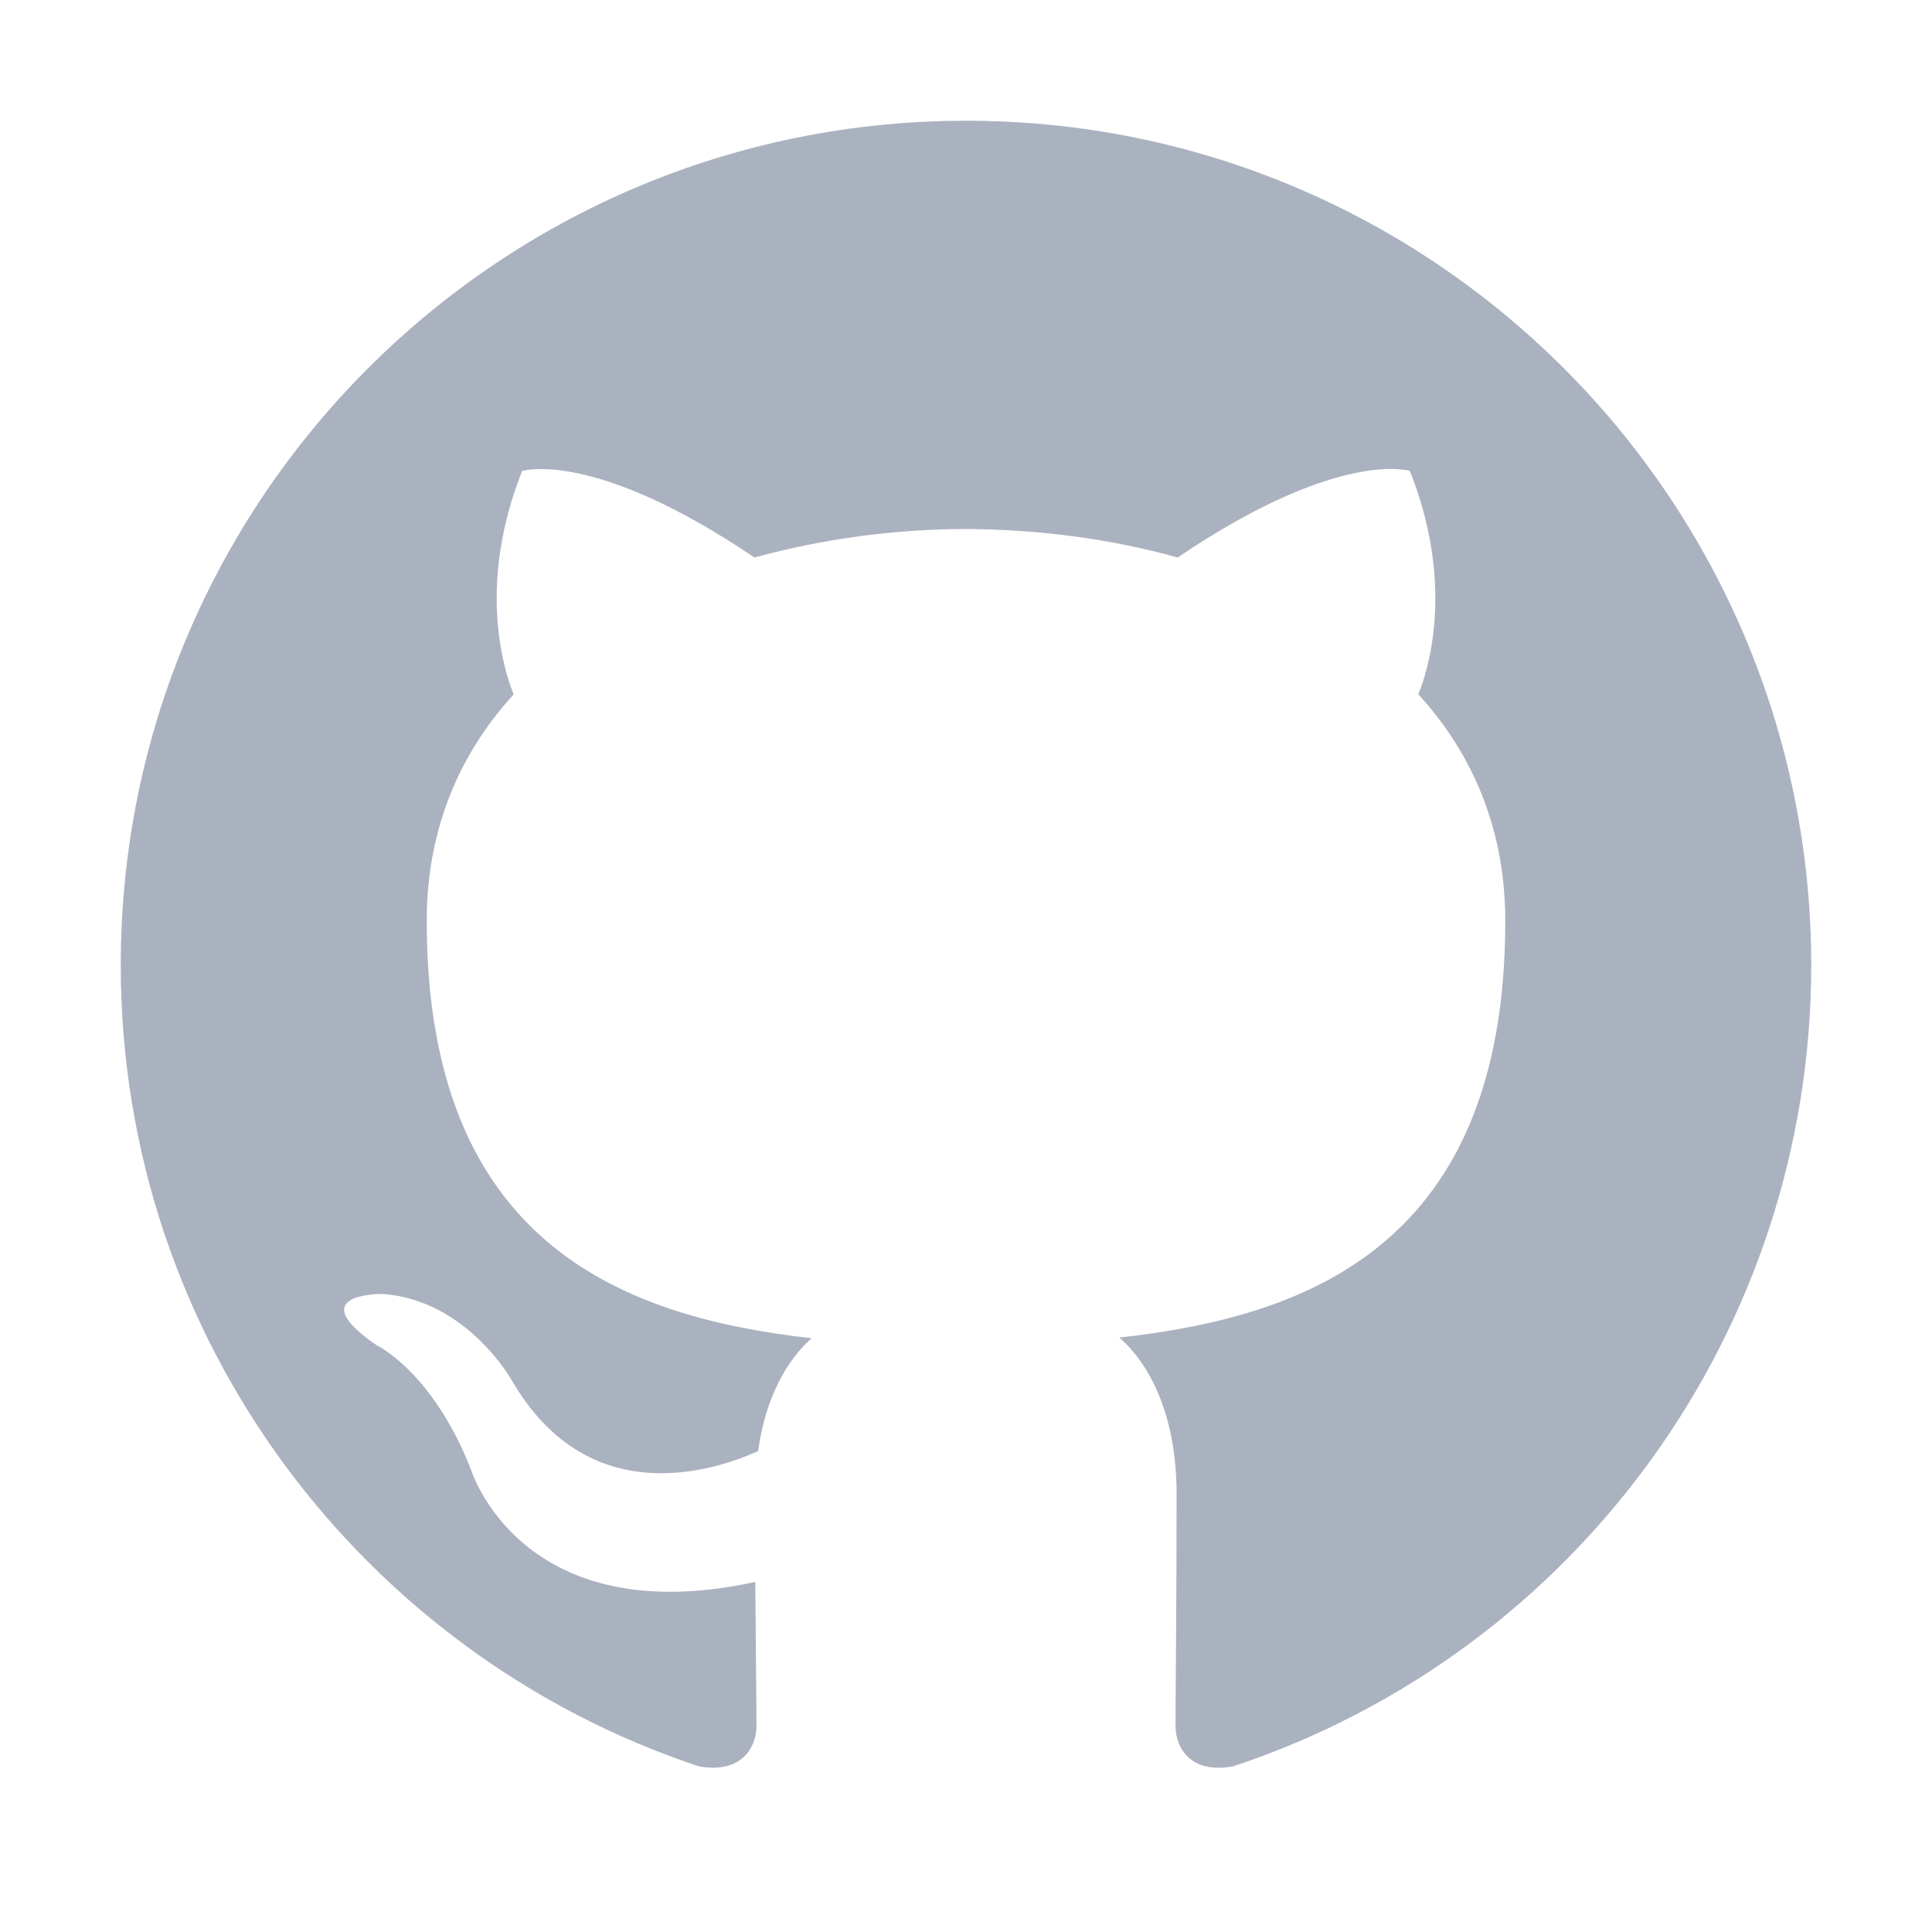
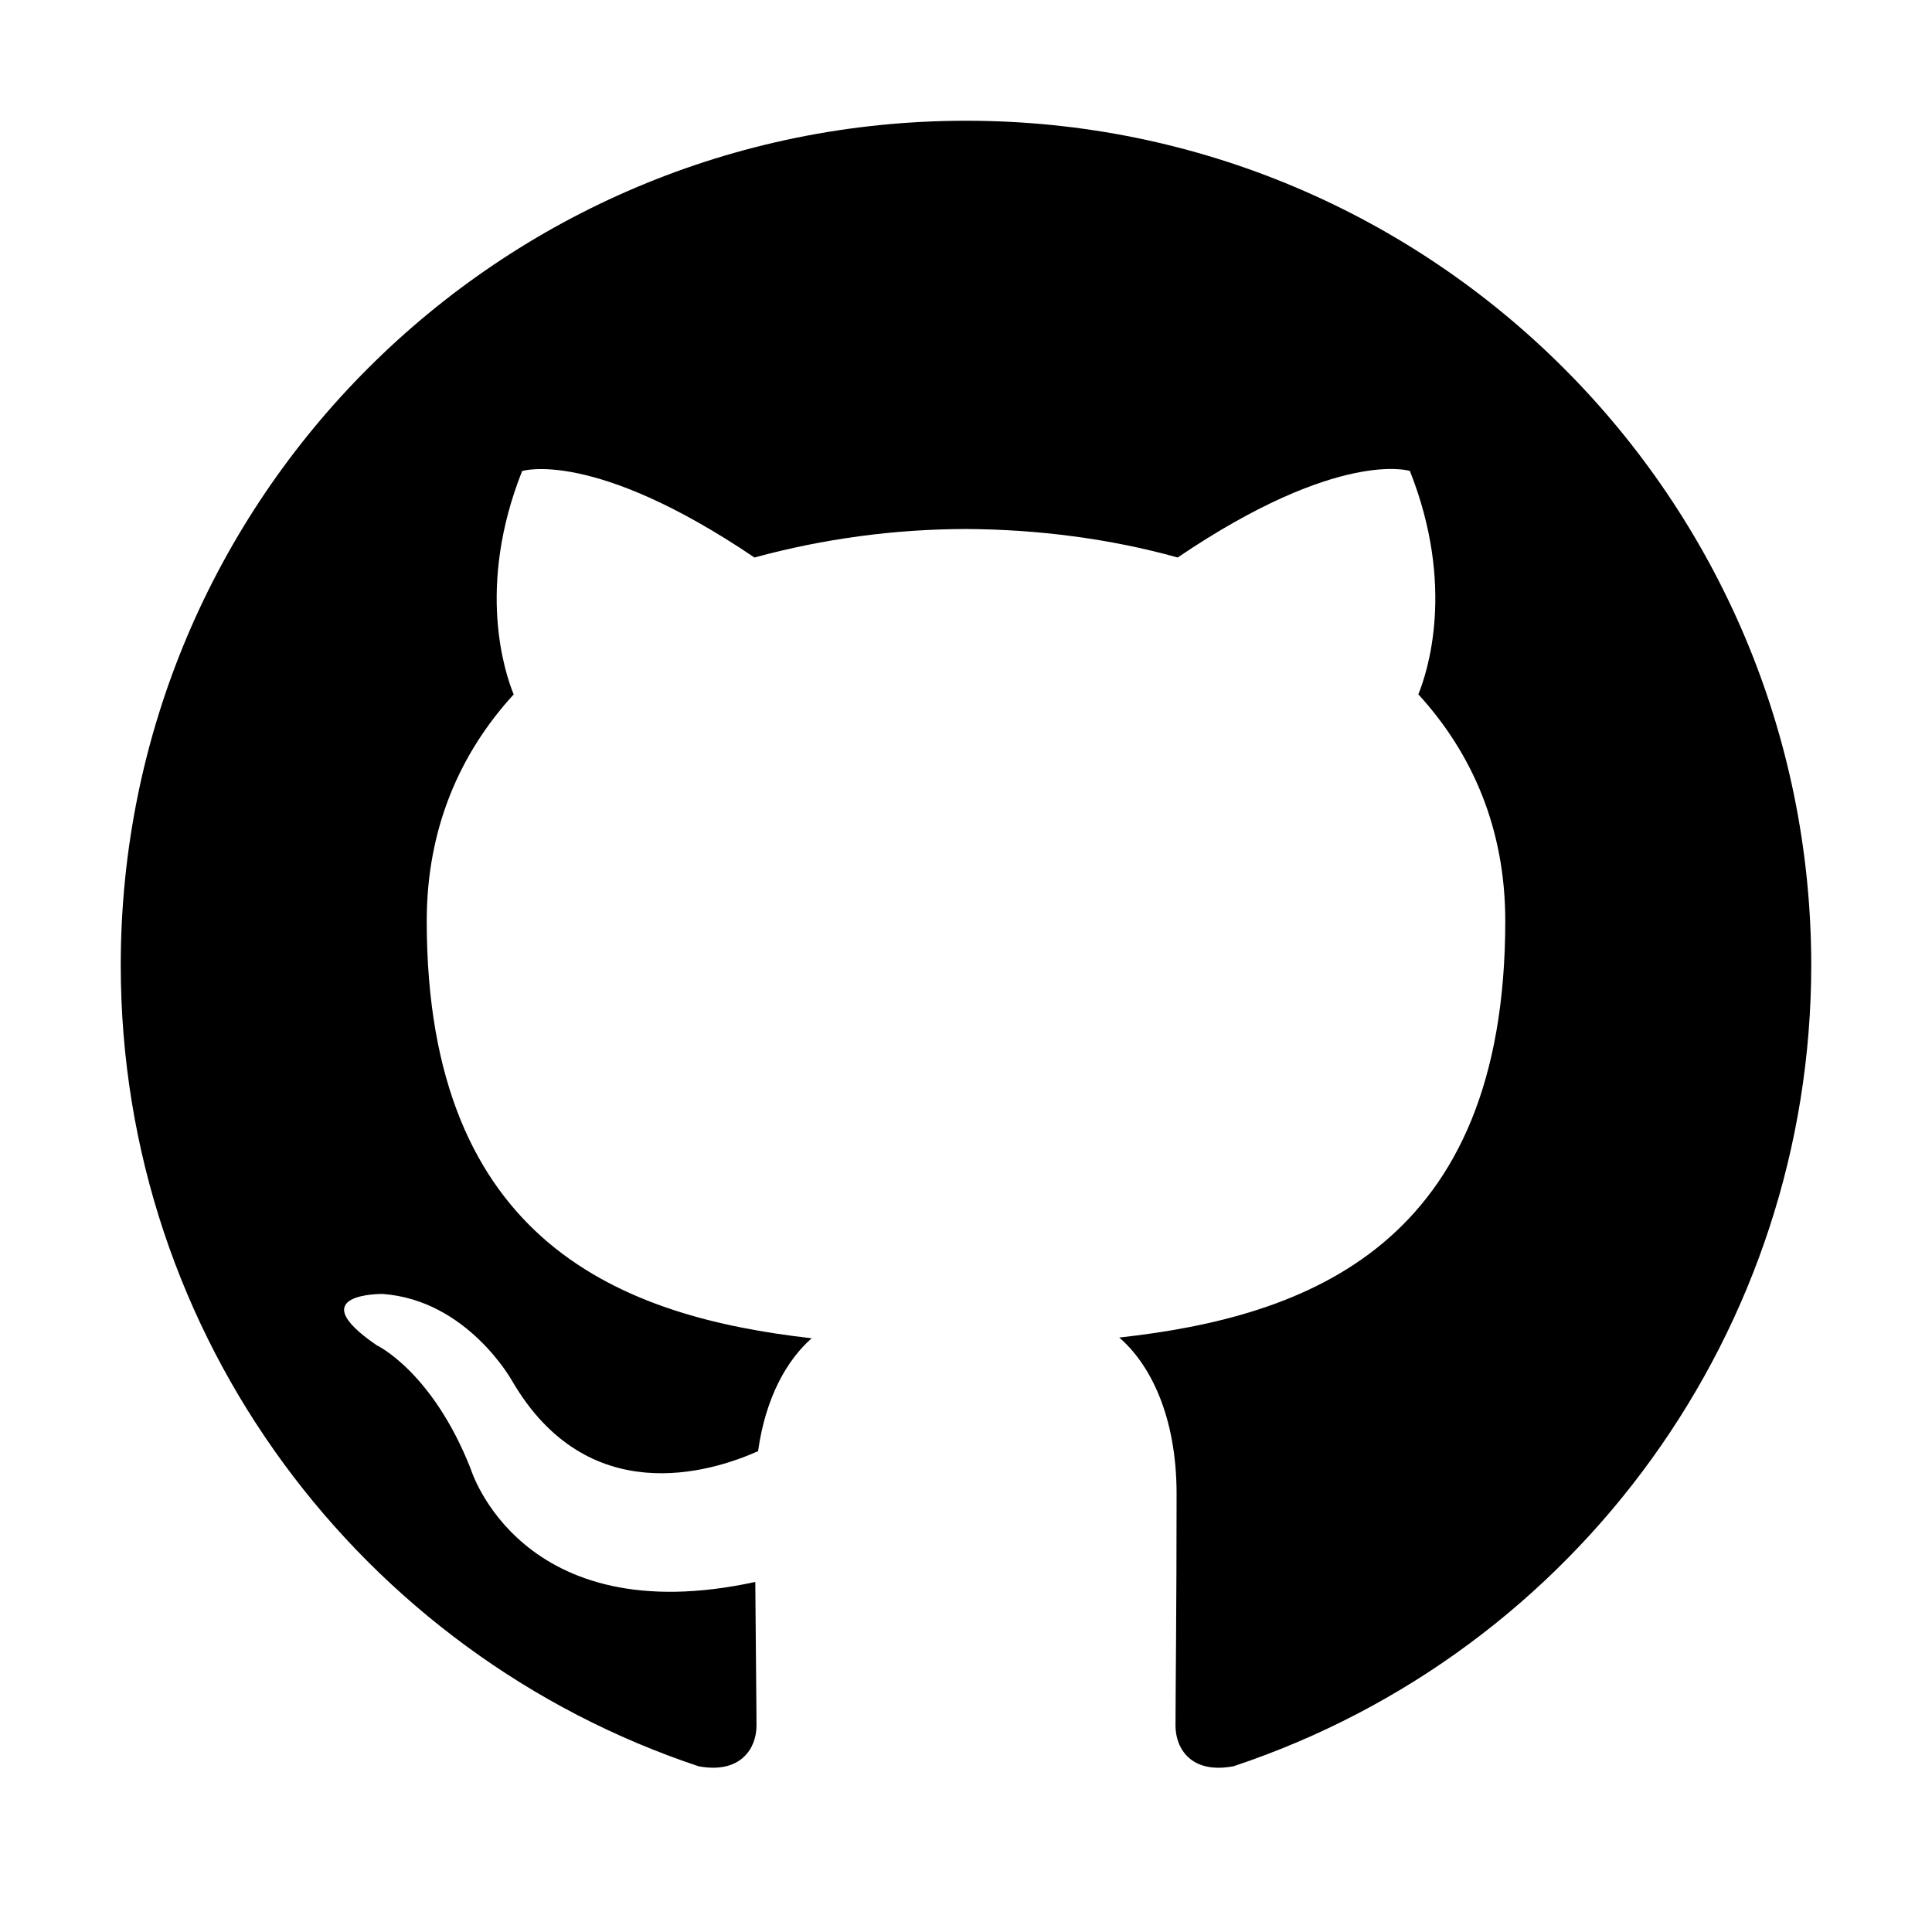
- <svg xmlns="http://www.w3.org/2000/svg" width="800px" height="800px" viewBox="0 0 16 16" fill="#ABB2BF">
-   <path fill="#ABB2BF" fill-rule="evenodd" d="M8 1C4.133 1 1 4.13 1 7.993c0 3.09 2.006 5.71 4.787 6.635.35.064.478-.152.478-.337 0-.166-.006-.606-.01-1.19-1.947.423-2.357-.937-2.357-.937-.319-.808-.778-1.023-.778-1.023-.635-.434.048-.425.048-.425.703.05 1.073.72 1.073.72.624 1.07 1.638.76 2.037.582.063-.452.244-.76.444-.935-1.554-.176-3.188-.776-3.188-3.456 0-.763.273-1.388.72-1.876-.072-.177-.312-.888.07-1.85 0 0 .586-.189 1.924.716A6.711 6.711 0 018 4.381c.595.003 1.194.08 1.753.236 1.336-.905 1.923-.717 1.923-.717.382.963.142 1.674.07 1.85.448.49.72 1.114.72 1.877 0 2.686-1.638 3.278-3.197 3.45.251.216.475.643.475 1.296 0 .934-.009 1.688-.009 1.918 0 .187.127.404.482.336A6.996 6.996 0 0015 7.993 6.997 6.997 0 008 1z" clip-rule="evenodd" />
+ <svg xmlns="http://www.w3.org/2000/svg" width="800px" height="800px" viewBox="0 0 16 16" fill="#currentColor">
+   <path fill="#currentColor" fill-rule="evenodd" d="M8 1C4.133 1 1 4.13 1 7.993c0 3.09 2.006 5.71 4.787 6.635.35.064.478-.152.478-.337 0-.166-.006-.606-.01-1.19-1.947.423-2.357-.937-2.357-.937-.319-.808-.778-1.023-.778-1.023-.635-.434.048-.425.048-.425.703.05 1.073.72 1.073.72.624 1.07 1.638.76 2.037.582.063-.452.244-.76.444-.935-1.554-.176-3.188-.776-3.188-3.456 0-.763.273-1.388.72-1.876-.072-.177-.312-.888.07-1.85 0 0 .586-.189 1.924.716A6.711 6.711 0 018 4.381c.595.003 1.194.08 1.753.236 1.336-.905 1.923-.717 1.923-.717.382.963.142 1.674.07 1.85.448.49.72 1.114.72 1.877 0 2.686-1.638 3.278-3.197 3.45.251.216.475.643.475 1.296 0 .934-.009 1.688-.009 1.918 0 .187.127.404.482.336A6.996 6.996 0 0015 7.993 6.997 6.997 0 008 1z" clip-rule="evenodd" />
</svg>
